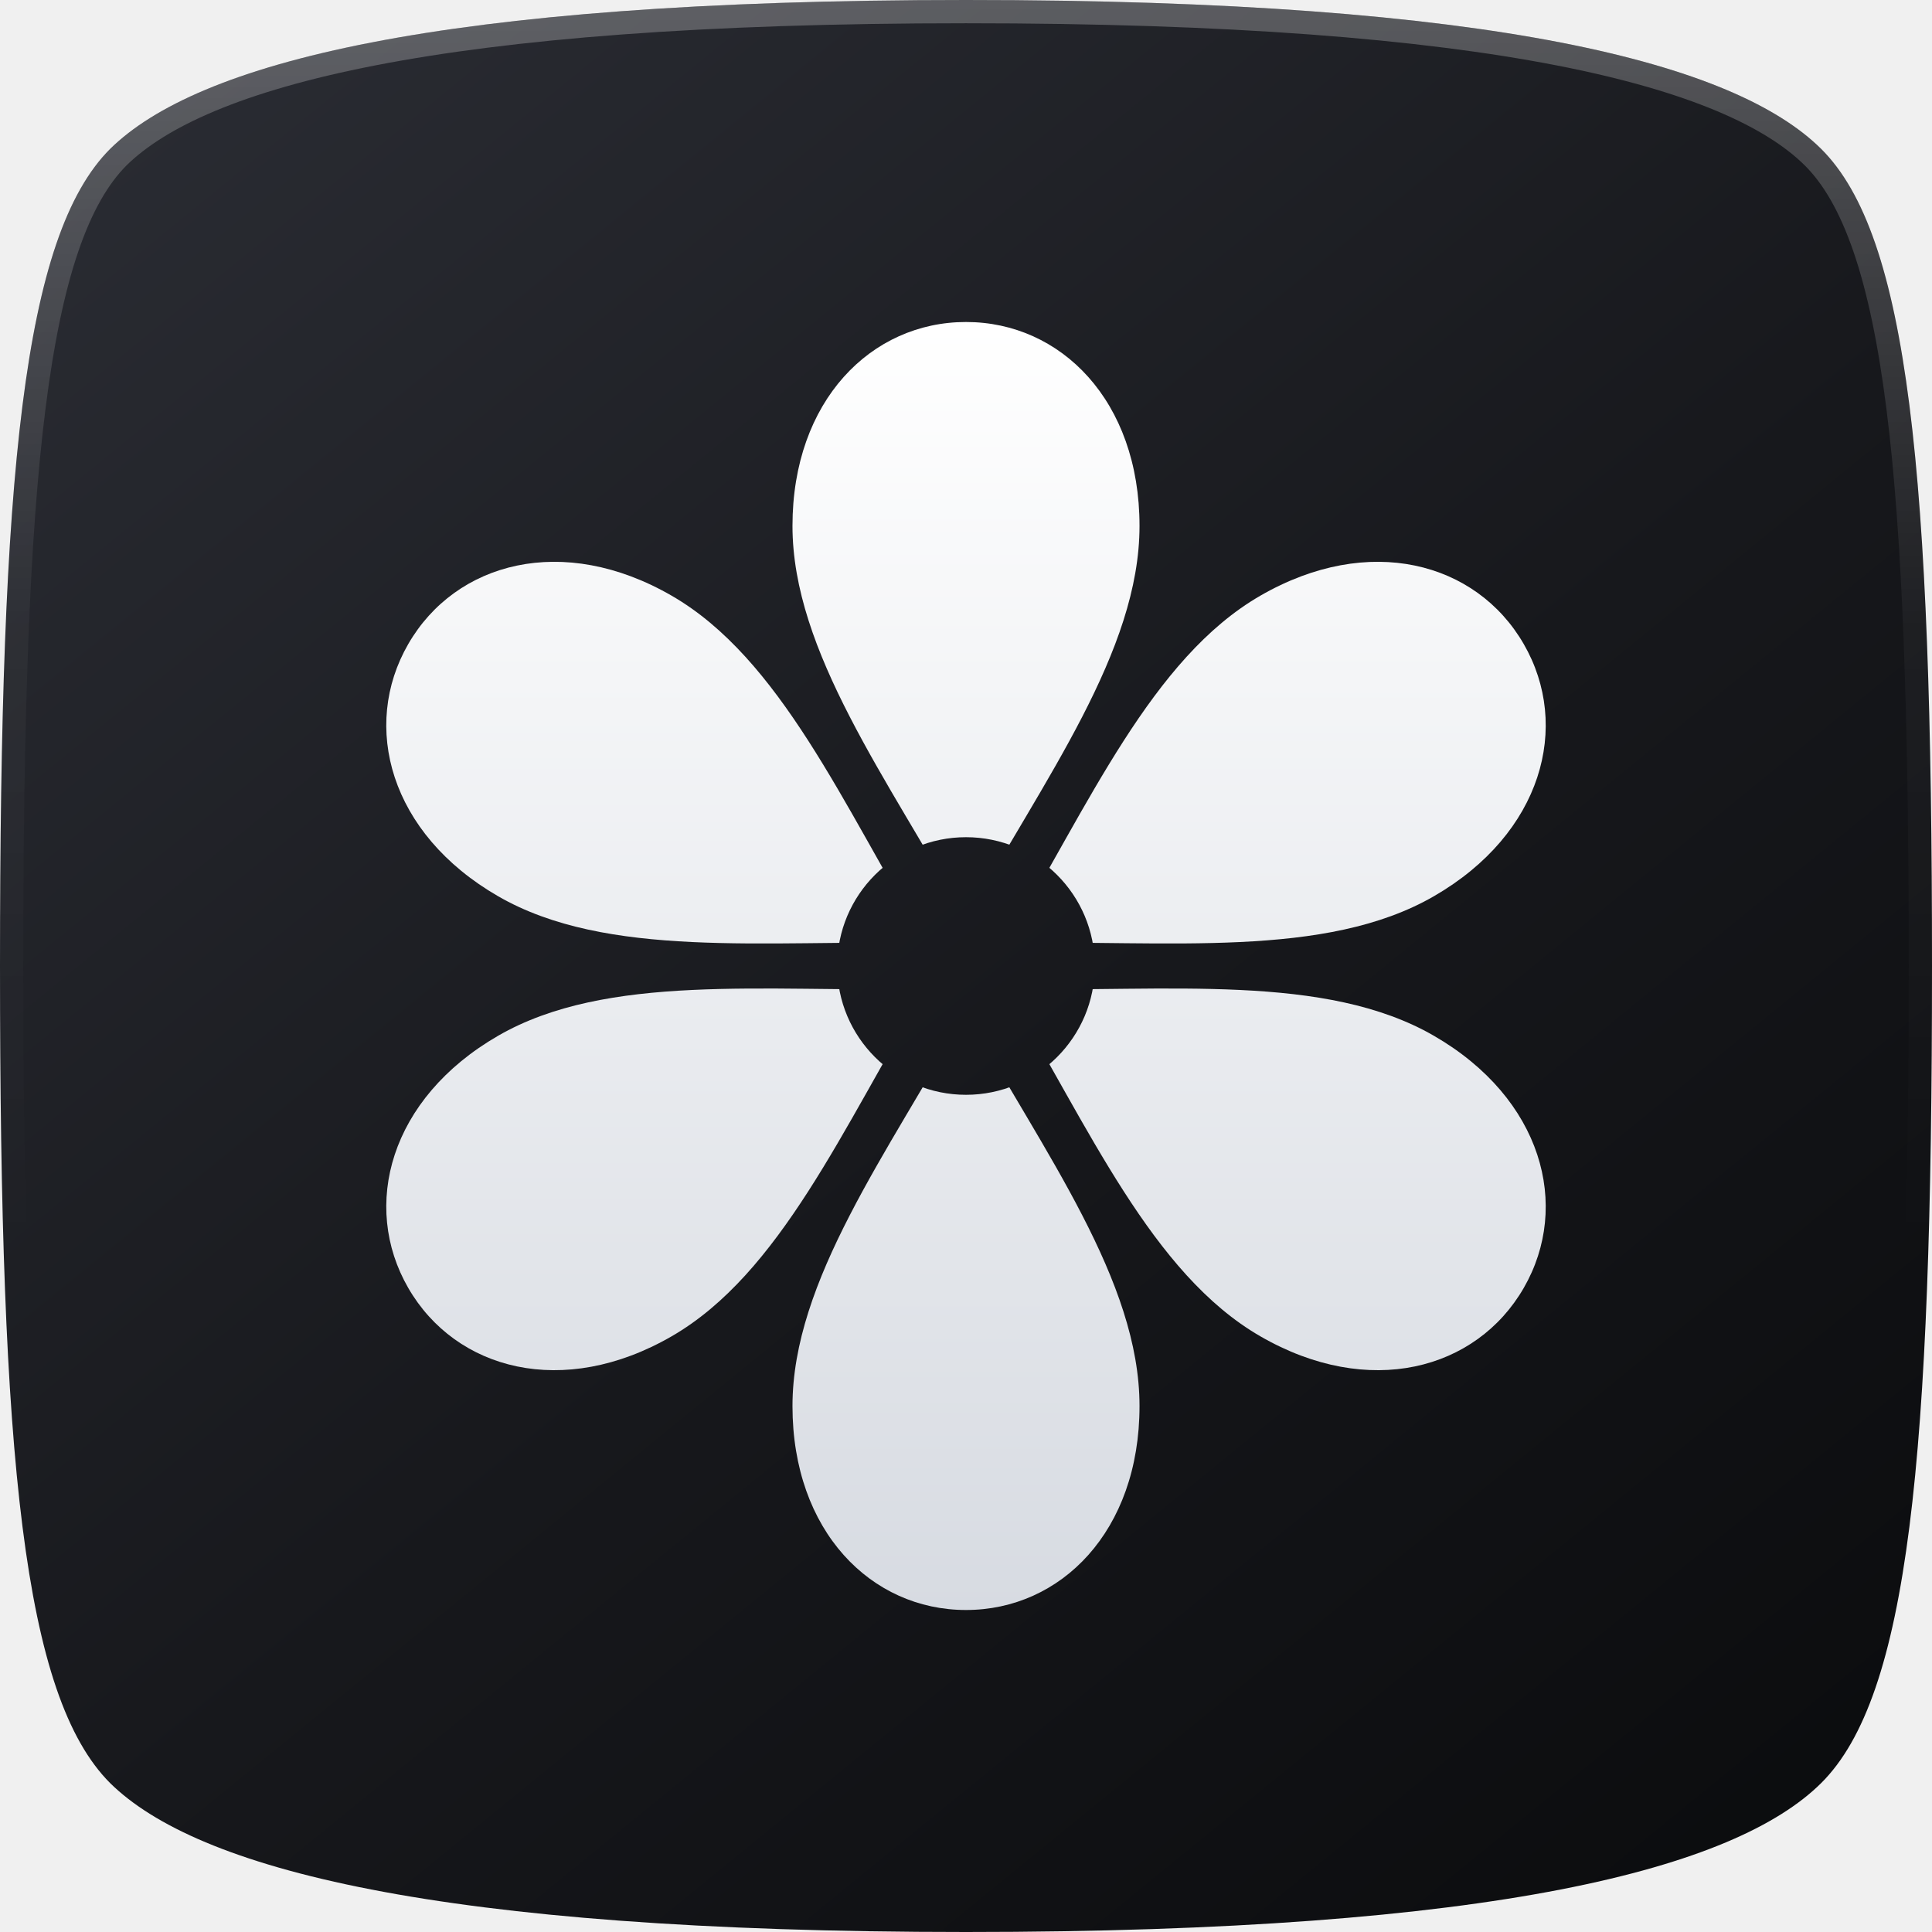
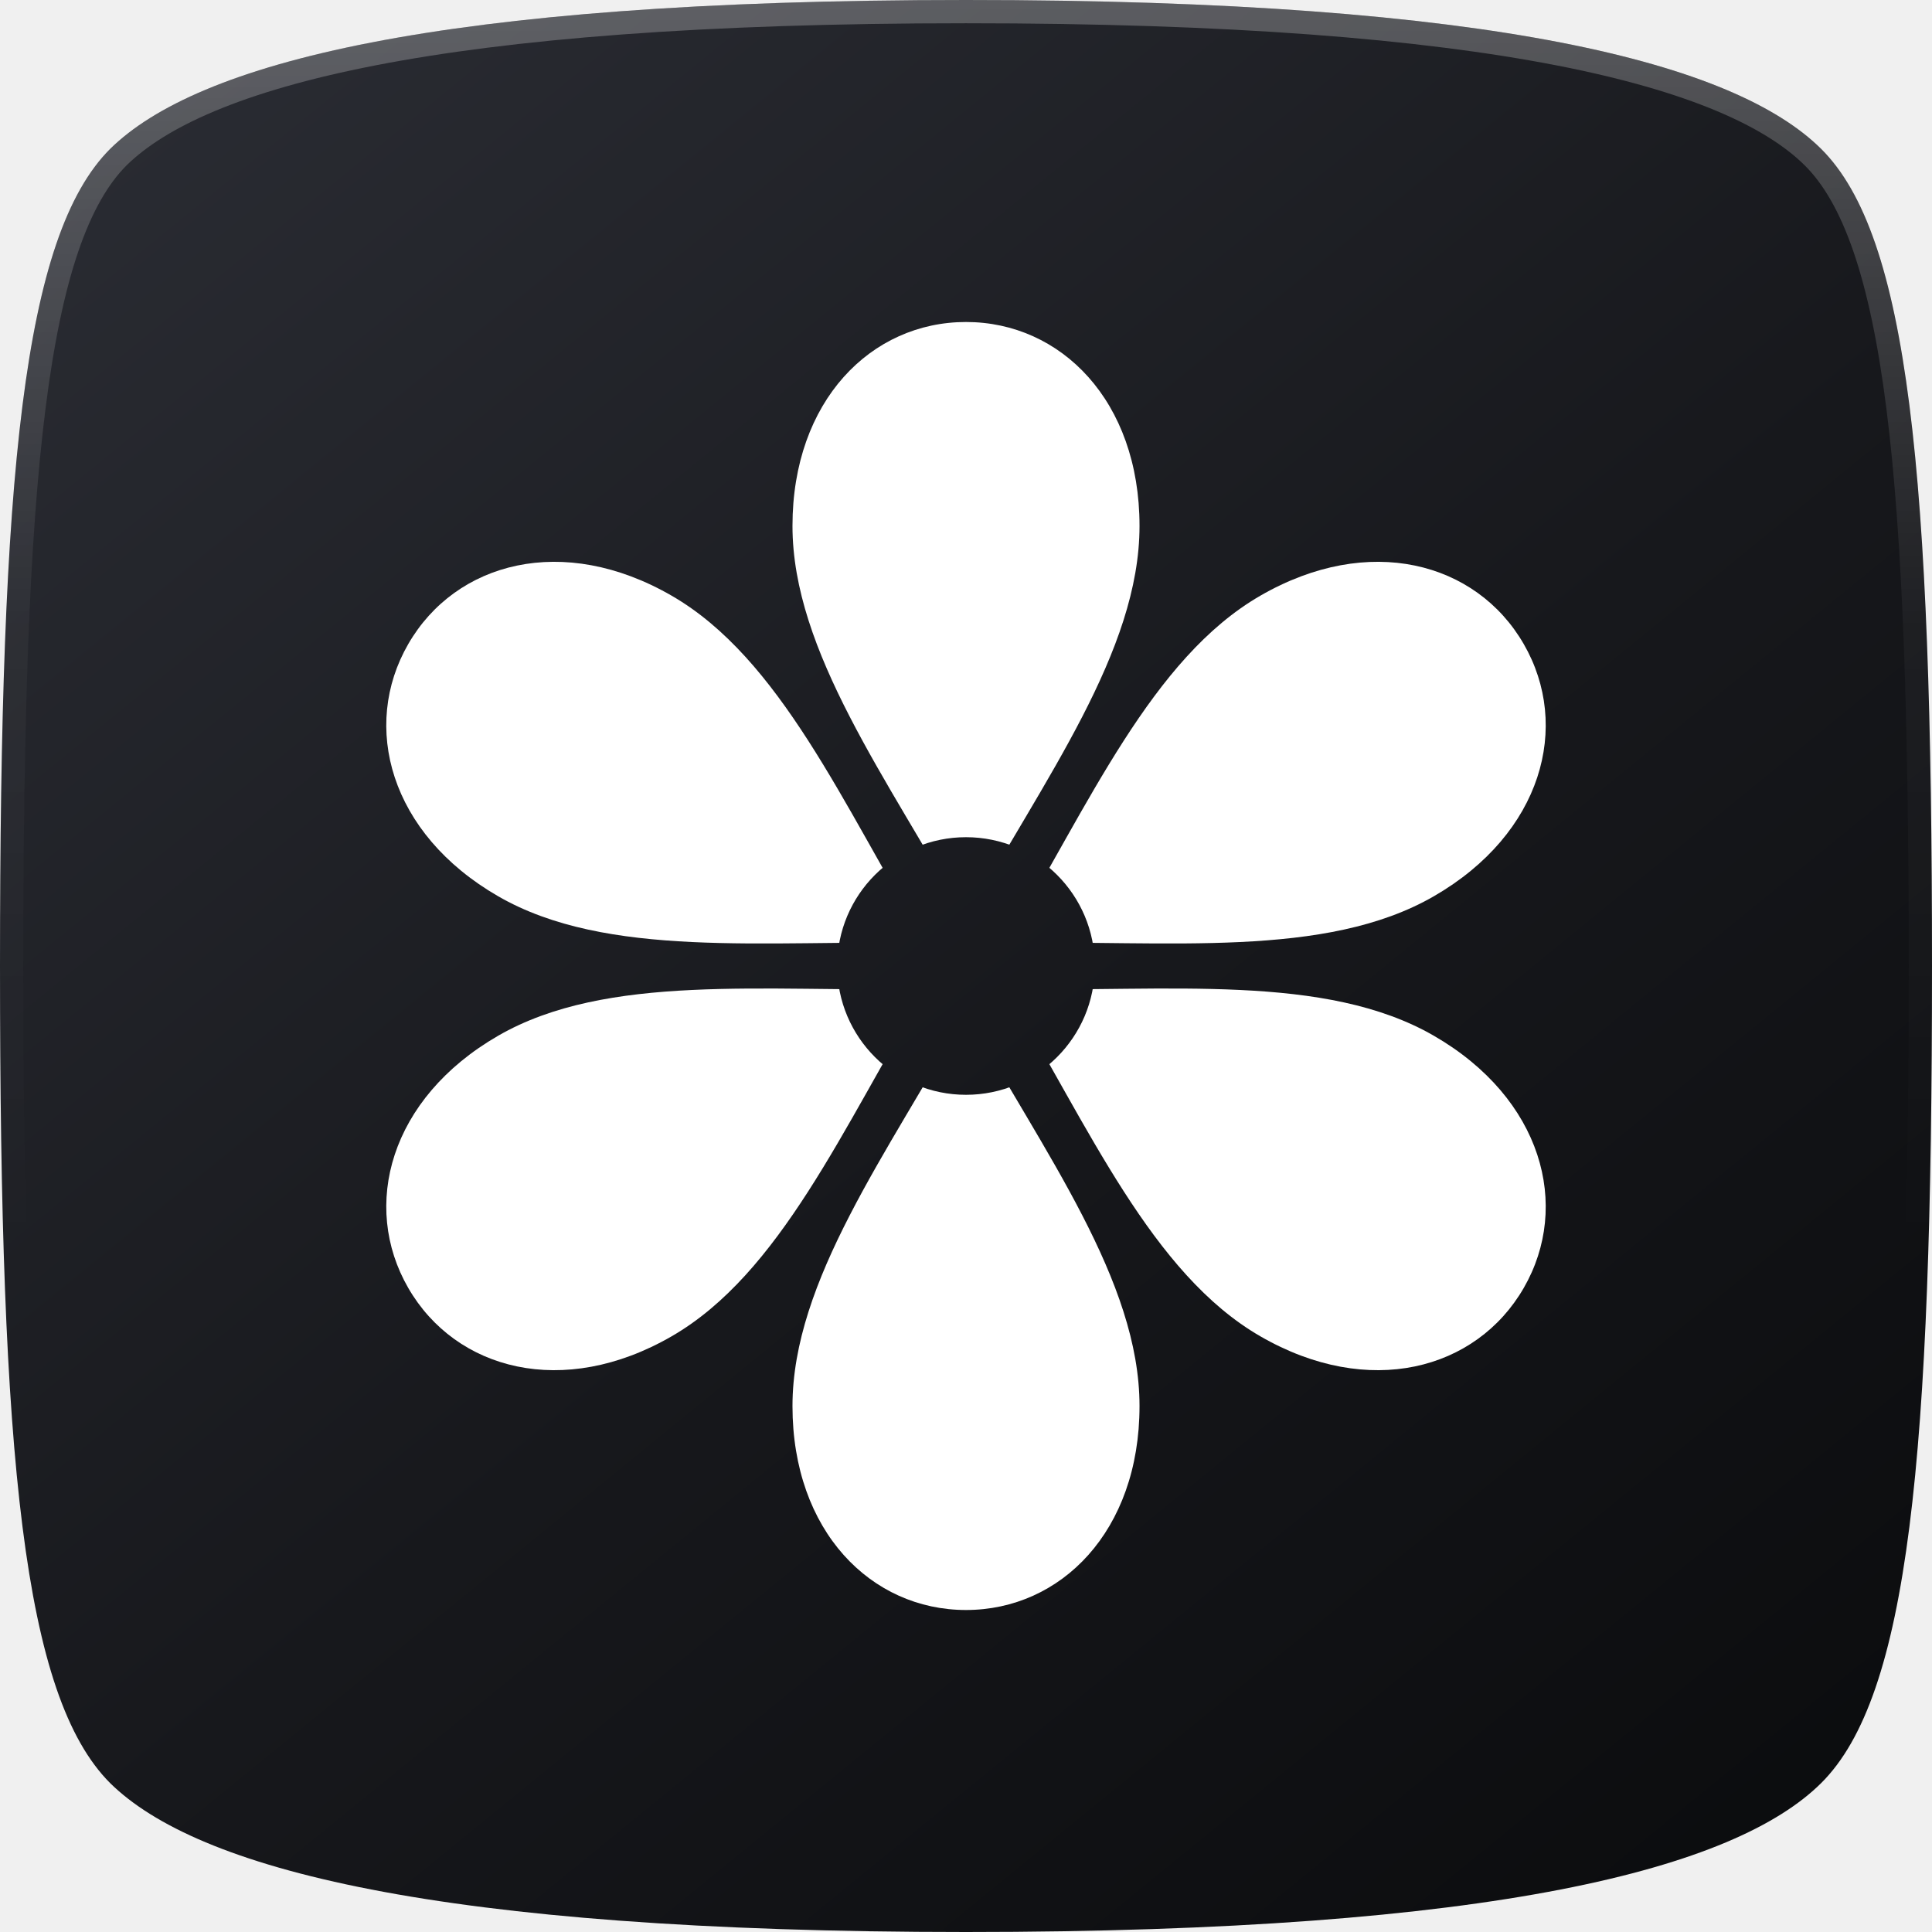
<svg xmlns="http://www.w3.org/2000/svg" viewBox="0 0 108 108" width="512" height="512">
  <defs>
    <clipPath id="sqc" clipPathUnits="objectBoundingBox">
      <path d="M.5,0 C.775,0 .898,.033 .943,.077 C.988,.122 1,.245 1,.5 C1,.755 .988,.878 .943,.923 C.898,.967 .775,1 .5,1 C.225,1 .102,.967 .057,.923 C.012,.878 0,.755 0,.5 C0,.245 .012,.122 .057,.077 C.102,.033 .225,0 .5,0 Z" />
    </clipPath>
    <path id="sqPath" d="M54,0 C83.7,0 97,3.56 101.8,8.32 C106.7,13.18 108,26.46 108,54 C108,81.54 106.7,94.82 101.8,99.68 C97,104.44 83.7,108 54,108 C24.3,108 11,104.44 6.16,99.68 C1.3,94.82 0,81.54 0,54 C0,26.46 1.3,13.18 6.16,8.32 C11,3.56 24.3,0 54,0 Z" />
    <linearGradient id="gTile1" gradientUnits="userSpaceOnUse" x1="10" y1="0" x2="98" y2="108">
      <stop offset="0" stop-color="#2A2C33" />
      <stop offset=".55" stop-color="#17181C" />
      <stop offset="1" stop-color="#0B0C0E" />
    </linearGradient>
    <linearGradient id="gEdge" gradientUnits="userSpaceOnUse" x1="54" y1="0" x2="54" y2="70">
      <stop offset="0" stop-color="#FFFFFF" stop-opacity=".26" />
      <stop offset=".5" stop-color="#FFFFFF" stop-opacity=".04" />
      <stop offset="1" stop-color="#FFFFFF" stop-opacity="0" />
    </linearGradient>
    <linearGradient id="gRed" gradientUnits="userSpaceOnUse" x1="24" y1="16" x2="88" y2="94">
      <stop offset="0" stop-color="#FF6178" />
      <stop offset=".5" stop-color="#E5334E" />
      <stop offset="1" stop-color="#A81232" />
    </linearGradient>
    <linearGradient id="gGlyph" gradientUnits="userSpaceOnUse" x1="54" y1="30" x2="54" y2="80">
      <stop offset="0" stop-color="#FFFFFF" />
      <stop offset="1" stop-color="#BFC4CC" />
    </linearGradient>
    <linearGradient id="gGlyphDim" gradientUnits="userSpaceOnUse" x1="54" y1="28" x2="54" y2="78">
      <stop offset="0" stop-color="#E2E6EB" />
      <stop offset="1" stop-color="#A9AFB9" />
    </linearGradient>
    <linearGradient id="gPpRed" x1="0" y1="0" x2="1" y2="1">
      <stop offset="0" stop-color="#FF6178" />
      <stop offset=".5" stop-color="#E5334E" />
      <stop offset="1" stop-color="#A81232" />
    </linearGradient>
    <linearGradient id="gPpWhite" x1="0" y1="0" x2="0" y2="1">
      <stop offset="0" stop-color="#FFFFFF" />
      <stop offset="1" stop-color="#BFC4CC" />
    </linearGradient>
    <radialGradient id="gemGreen" gradientUnits="userSpaceOnUse" cx="54" cy="100" r="48">
      <stop offset="0" stop-color="#12A150" stop-opacity="1" />
      <stop offset=".45" stop-color="#12A150" stop-opacity="1" />
      <stop offset="1" stop-color="#12A150" stop-opacity="0" />
    </radialGradient>
    <radialGradient id="gemYellow" gradientUnits="userSpaceOnUse" cx="6" cy="54" r="48">
      <stop offset="0" stop-color="#FFBB00" stop-opacity="1" />
      <stop offset=".45" stop-color="#FFBB00" stop-opacity="1" />
      <stop offset="1" stop-color="#FFBB00" stop-opacity="0" />
    </radialGradient>
    <radialGradient id="gemRed" gradientUnits="userSpaceOnUse" cx="54" cy="6" r="48">
      <stop offset="0" stop-color="#F0322A" stop-opacity="1" />
      <stop offset=".45" stop-color="#F0322A" stop-opacity="1" />
      <stop offset="1" stop-color="#F0322A" stop-opacity="0" />
    </radialGradient>
    <linearGradient id="orBase" gradientUnits="userSpaceOnUse" x1="8" y1="2" x2="100" y2="106">
      <stop offset="0" stop-color="#FFE93B" />
      <stop offset=".3" stop-color="#FFC400" />
      <stop offset=".64" stop-color="#FF8A00" />
      <stop offset="1" stop-color="#F0490A" />
    </linearGradient>
    <radialGradient id="orBloom" gradientUnits="userSpaceOnUse" cx="33" cy="28" r="56">
      <stop offset="0" stop-color="#FFF6B0" stop-opacity=".8" />
      <stop offset=".45" stop-color="#FFD84A" stop-opacity=".3" />
      <stop offset="1" stop-color="#FFD84A" stop-opacity="0" />
    </radialGradient>
    <linearGradient id="gS1" gradientUnits="userSpaceOnUse" x1="54" y1="18" x2="54" y2="92">
      <stop offset="0" stop-color="#FFFFFF" />
      <stop offset="1" stop-color="#D6DAE1" />
    </linearGradient>
    <linearGradient id="gS2" gradientUnits="userSpaceOnUse" x1="54" y1="18" x2="54" y2="92">
      <stop offset="0" stop-color="#C7CDD6" />
      <stop offset="1" stop-color="#9BA2AD" />
    </linearGradient>
    <linearGradient id="gS3" gradientUnits="userSpaceOnUse" x1="54" y1="18" x2="54" y2="92">
      <stop offset="0" stop-color="#848B96" />
      <stop offset="1" stop-color="#5E656F" />
    </linearGradient>
    <clipPath id="sqSelf" clipPathUnits="userSpaceOnUse">
      <use href="#sqPath" />
    </clipPath>
    <clipPath id="holder" clipPathUnits="userSpaceOnUse">
      <rect x="18" y="28" width="72" height="56" rx="9" />
    </clipPath>
    <linearGradient id="gHold" x1="0" y1="0" x2="1" y2="1">
      <stop offset="0" stop-color="#A81433" />
      <stop offset="1" stop-color="#67091E" />
    </linearGradient>
    <linearGradient id="gFlap" x1="0" y1="0" x2="0" y2="1">
      <stop offset="0" stop-color="#FFF1F4" />
      <stop offset="1" stop-color="#F8C9D5" />
    </linearGradient>
    <linearGradient id="gW1" x1="0" y1="0" x2="0" y2="1">
      <stop offset="0" stop-color="#FFFFFF" />
      <stop offset="1" stop-color="#EDEFF3" />
    </linearGradient>
    <linearGradient id="gW2" x1="0" y1="0" x2="0" y2="1">
      <stop offset="0" stop-color="#B2BAC5" />
      <stop offset="1" stop-color="#8F98A4" />
    </linearGradient>
    <linearGradient id="gPpOver" x1="0" y1="0" x2="0" y2="1">
      <stop offset="0" stop-color="#FEDCE3" />
      <stop offset="1" stop-color="#F0A6B5" />
    </linearGradient>
    <clipPath id="ppFront" clipPathUnits="userSpaceOnUse">
      <path transform="translate(13,12)" d="M0 0 L23 0 A15 15 0 0 1 23 30 L13 30 L13 50 L0 50 Z" />
    </clipPath>
    <clipPath id="cutA" clipPathUnits="userSpaceOnUse">
      <polygon points="144.5,-47.1 -34.5,155.1 115.7,288.1 294.7,85.9" />
    </clipPath>
    <clipPath id="cutB" clipPathUnits="userSpaceOnUse">
      <polygon points="144.5,-47.1 -34.5,155.1 -184.7,22.1 -5.7,-180.1" />
    </clipPath>
    <clipPath id="sqUser" clipPathUnits="userSpaceOnUse">
      <use href="#sqPath" />
    </clipPath>
  </defs>
  <g clip-path="url(#sqUser)">
    <rect width="108" height="108" fill="url(#gTile1)" />
    <defs>
      <mask id="mkGal" maskUnits="userSpaceOnUse" x="0" y="0" width="108" height="108">
        <path d="M0 -2.6 C-4.4 -10.5, -9.7 -17.6, -9.7 -24.6 C-9.7 -31.6, -5.3 -36, 0 -36 C5.3 -36, 9.7 -31.6, 9.7 -24.6 C9.7 -17.6, 4.4 -10.5, 0 -2.6 Z" fill="#fff" transform="translate(54,54) rotate(0)" />
        <path d="M0 -2.6 C-4.4 -10.5, -9.7 -17.6, -9.7 -24.6 C-9.7 -31.6, -5.3 -36, 0 -36 C5.3 -36, 9.7 -31.6, 9.7 -24.6 C9.7 -17.6, 4.4 -10.5, 0 -2.6 Z" fill="#fff" transform="translate(54,54) rotate(60)" />
        <path d="M0 -2.6 C-4.4 -10.5, -9.7 -17.6, -9.7 -24.6 C-9.7 -31.6, -5.3 -36, 0 -36 C5.3 -36, 9.7 -31.6, 9.7 -24.6 C9.7 -17.6, 4.4 -10.5, 0 -2.6 Z" fill="#fff" transform="translate(54,54) rotate(120)" />
        <path d="M0 -2.6 C-4.4 -10.5, -9.7 -17.6, -9.7 -24.6 C-9.7 -31.6, -5.3 -36, 0 -36 C5.3 -36, 9.7 -31.6, 9.7 -24.6 C9.7 -17.6, 4.4 -10.5, 0 -2.6 Z" fill="#fff" transform="translate(54,54) rotate(180)" />
        <path d="M0 -2.6 C-4.4 -10.5, -9.7 -17.6, -9.7 -24.6 C-9.7 -31.6, -5.3 -36, 0 -36 C5.3 -36, 9.7 -31.6, 9.7 -24.6 C9.7 -17.6, 4.4 -10.5, 0 -2.6 Z" fill="#fff" transform="translate(54,54) rotate(240)" />
        <path d="M0 -2.6 C-4.4 -10.5, -9.7 -17.6, -9.7 -24.6 C-9.7 -31.6, -5.3 -36, 0 -36 C5.3 -36, 9.7 -31.6, 9.7 -24.6 C9.7 -17.6, 4.4 -10.5, 0 -2.6 Z" fill="#fff" transform="translate(54,54) rotate(300)" />
        <circle cx="54" cy="54" r="7.2" fill="#000" />
      </mask>
    </defs>
    <g mask="url(#mkGal)">
-       <rect width="108" height="108" fill="url(#gS1)" />
+       <rect width="108" height="108" fill="#FFFFFF" />
    </g>
    <use href="#sqPath" fill="none" stroke="url(#gEdge)" stroke-width="2.6" />
  </g>
</svg>
